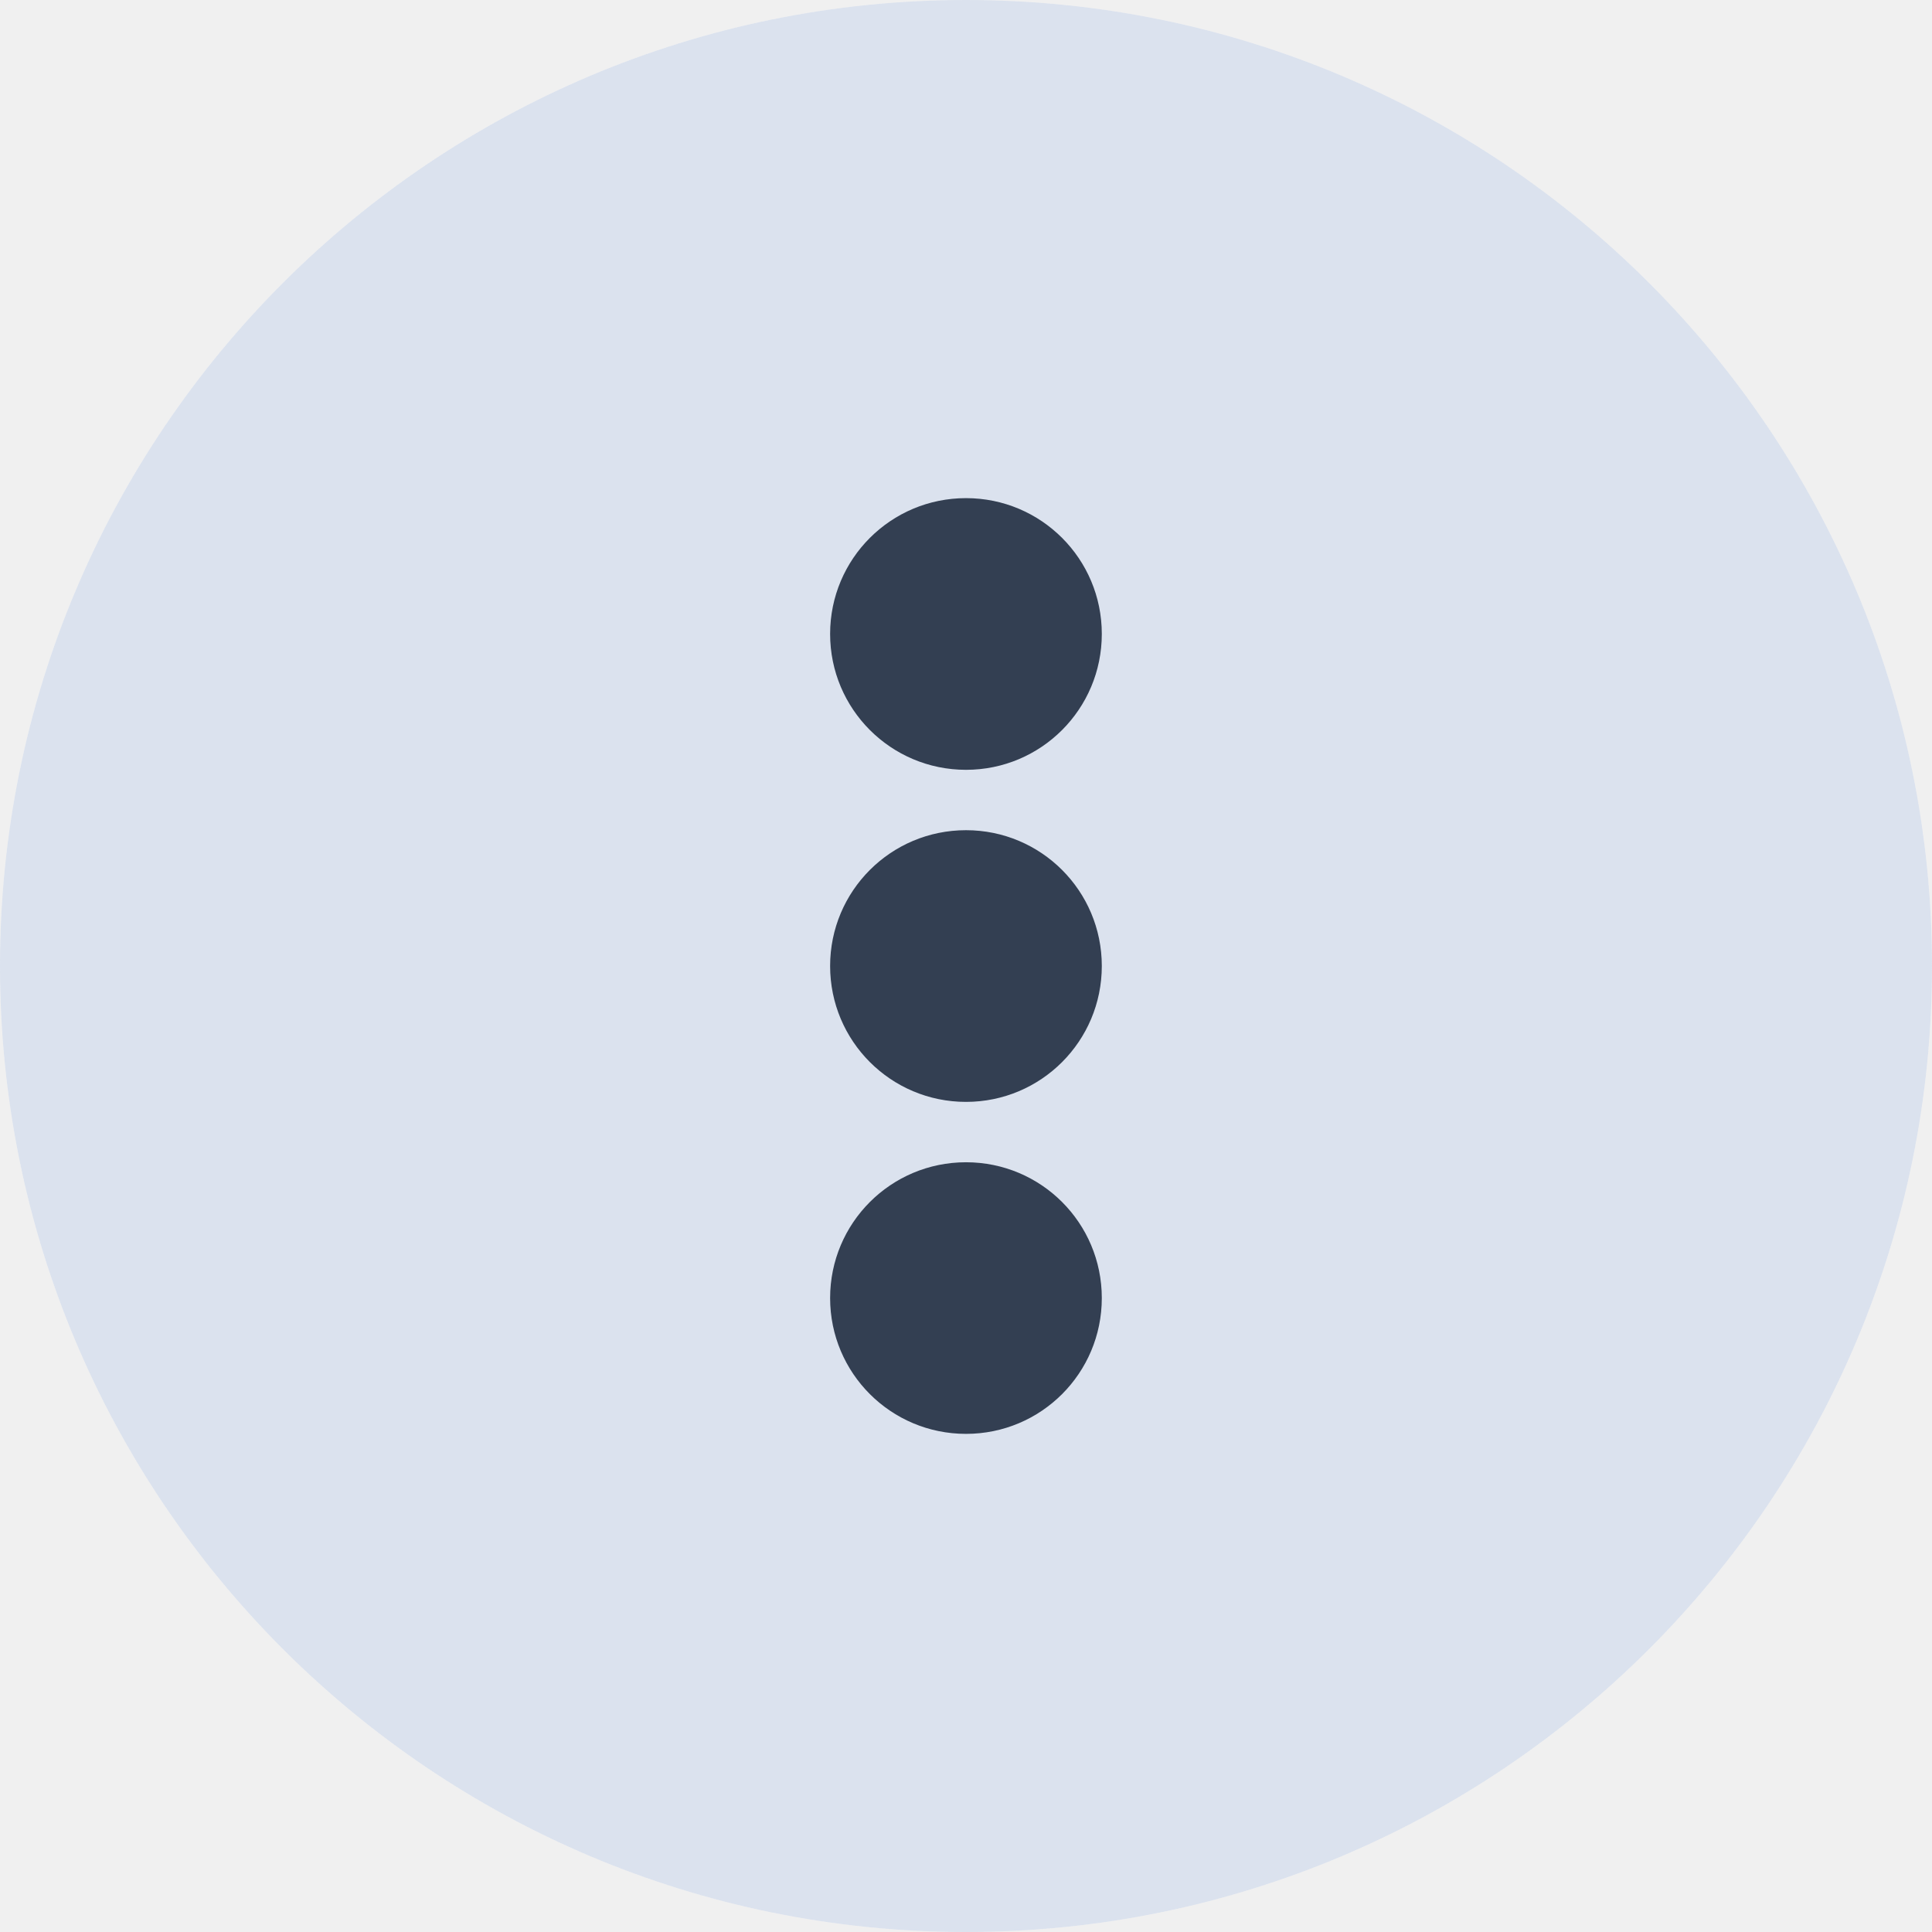
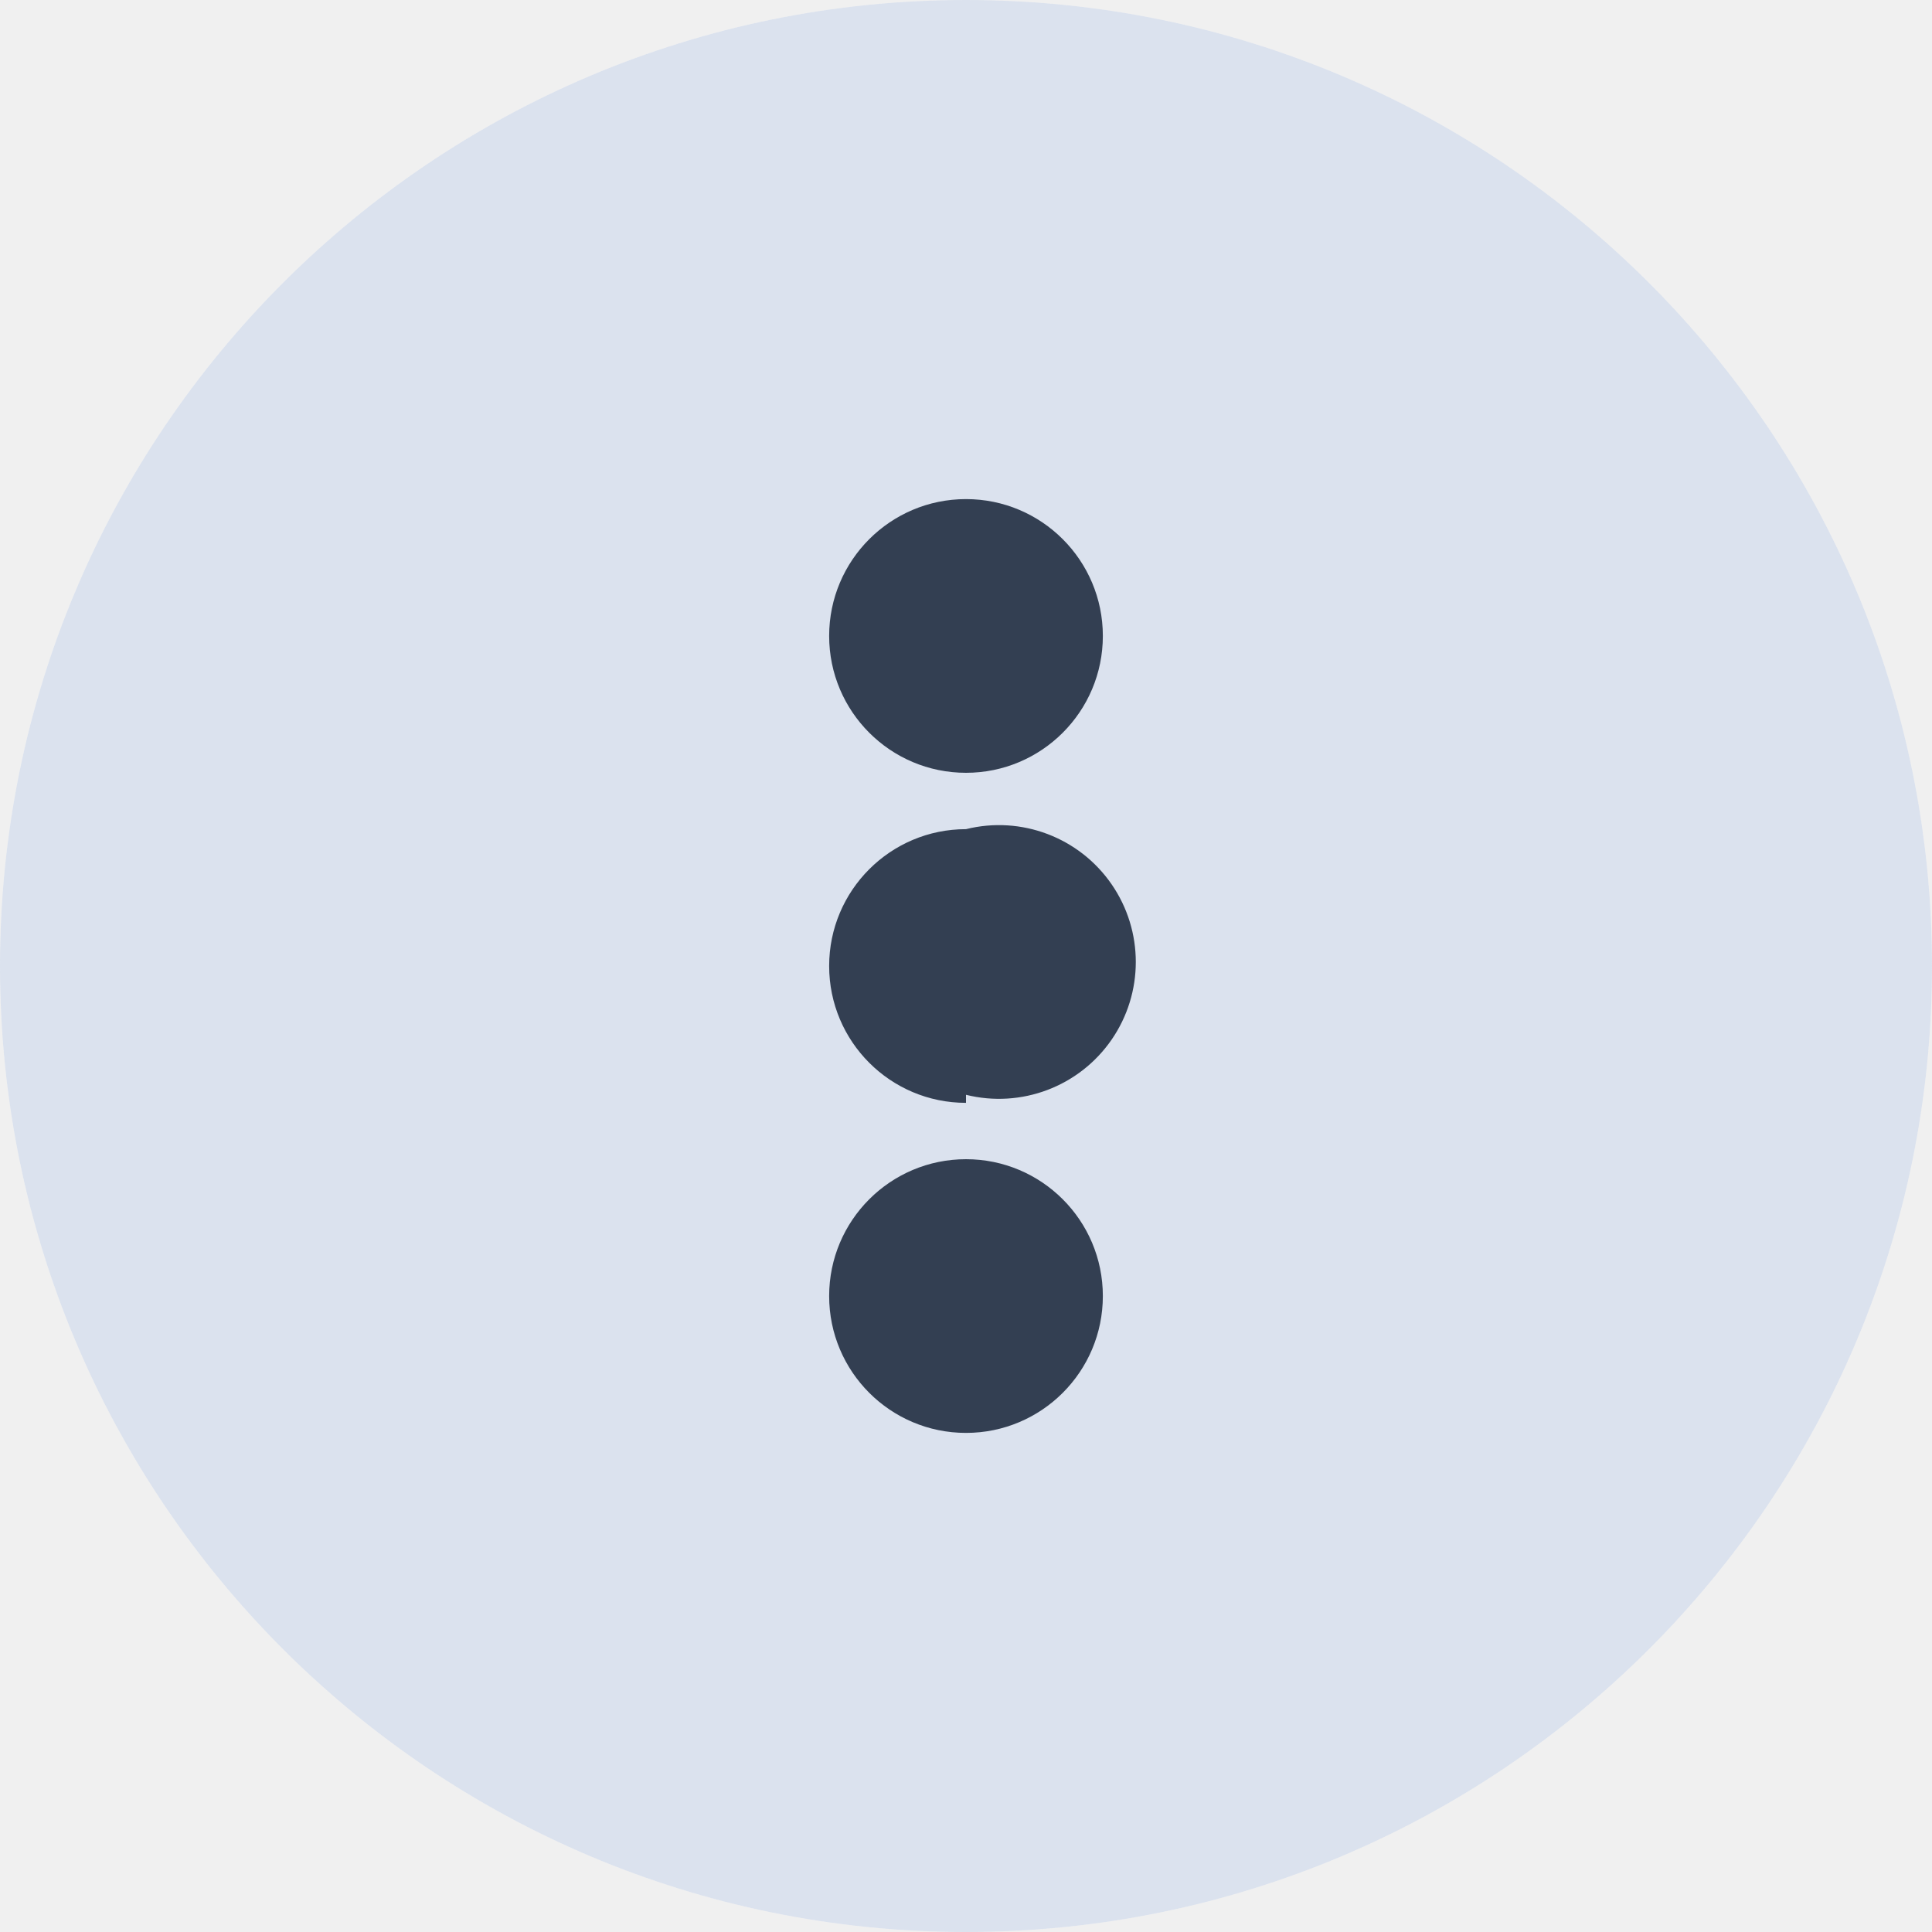
- <svg xmlns="http://www.w3.org/2000/svg" width="24px" height="24px" viewBox="0 0 24 24" version="1.1">
-   <g stroke="none" stroke-width="1" fill="none" fill-rule="evenodd">
-     <g id="Group">
-       <circle id="Oval" fill="#FFFFFF" cx="12" cy="12" r="12" />
-       <circle id="Oval-Copy" fill-opacity="0.2" fill="#4D72AA" cx="12" cy="12" r="12" />
-       <g id="Icons/16x16/Action/Inline-menu" transform="translate(6, 6)">
-         <rect id="Bounding-box" x="0" y="0" width="12" height="12" />
-         <path d="M6,3.563 C6.933,3.563 7.687,2.808 7.687,1.875 C7.687,0.942 6.933,0.188 6,0.188 C5.067,0.188 4.312,0.942 4.312,1.875 C4.312,2.808 5.067,3.563 6,3.563 Z M6,7.688 C6.933,7.688 7.687,6.933 7.687,6 C7.687,5.067 6.933,4.313 6,4.313 C5.067,4.313 4.312,5.067 4.312,6 C4.312,6.933 5.067,7.688 6,7.688 Z M6,11.812 C6.933,11.812 7.687,11.058 7.687,10.125 C7.687,9.192 6.933,8.438 6,8.438 C5.067,8.438 4.312,9.192 4.312,10.125 C4.312,11.058 5.067,11.812 6,11.812 Z" id="" fill="#333F52" />
-       </g>
-     </g>
+ <svg xmlns="http://www.w3.org/2000/svg" width="24" height="24">
+   <g fill="none" fill-rule="evenodd">
+     <circle fill="#FFF" cx="12" cy="12" r="12" />
+     <circle fill-opacity=".2" fill="#4D72AA" cx="12" cy="12" r="12" />
+     <path d="M6 6h12v12H6z" />
+     <path d="M12 9.6a1.7 1.7 0 100-3.4 1.7 1.7 0 000 3.4zm0 4a1.7 1.7 0 100-3.3 1.7 1.7 0 000 3.4zm0 4.2a1.7 1.7 0 100-3.4 1.7 1.7 0 000 3.4z" fill="#333F52" />
  </g>
</svg>
